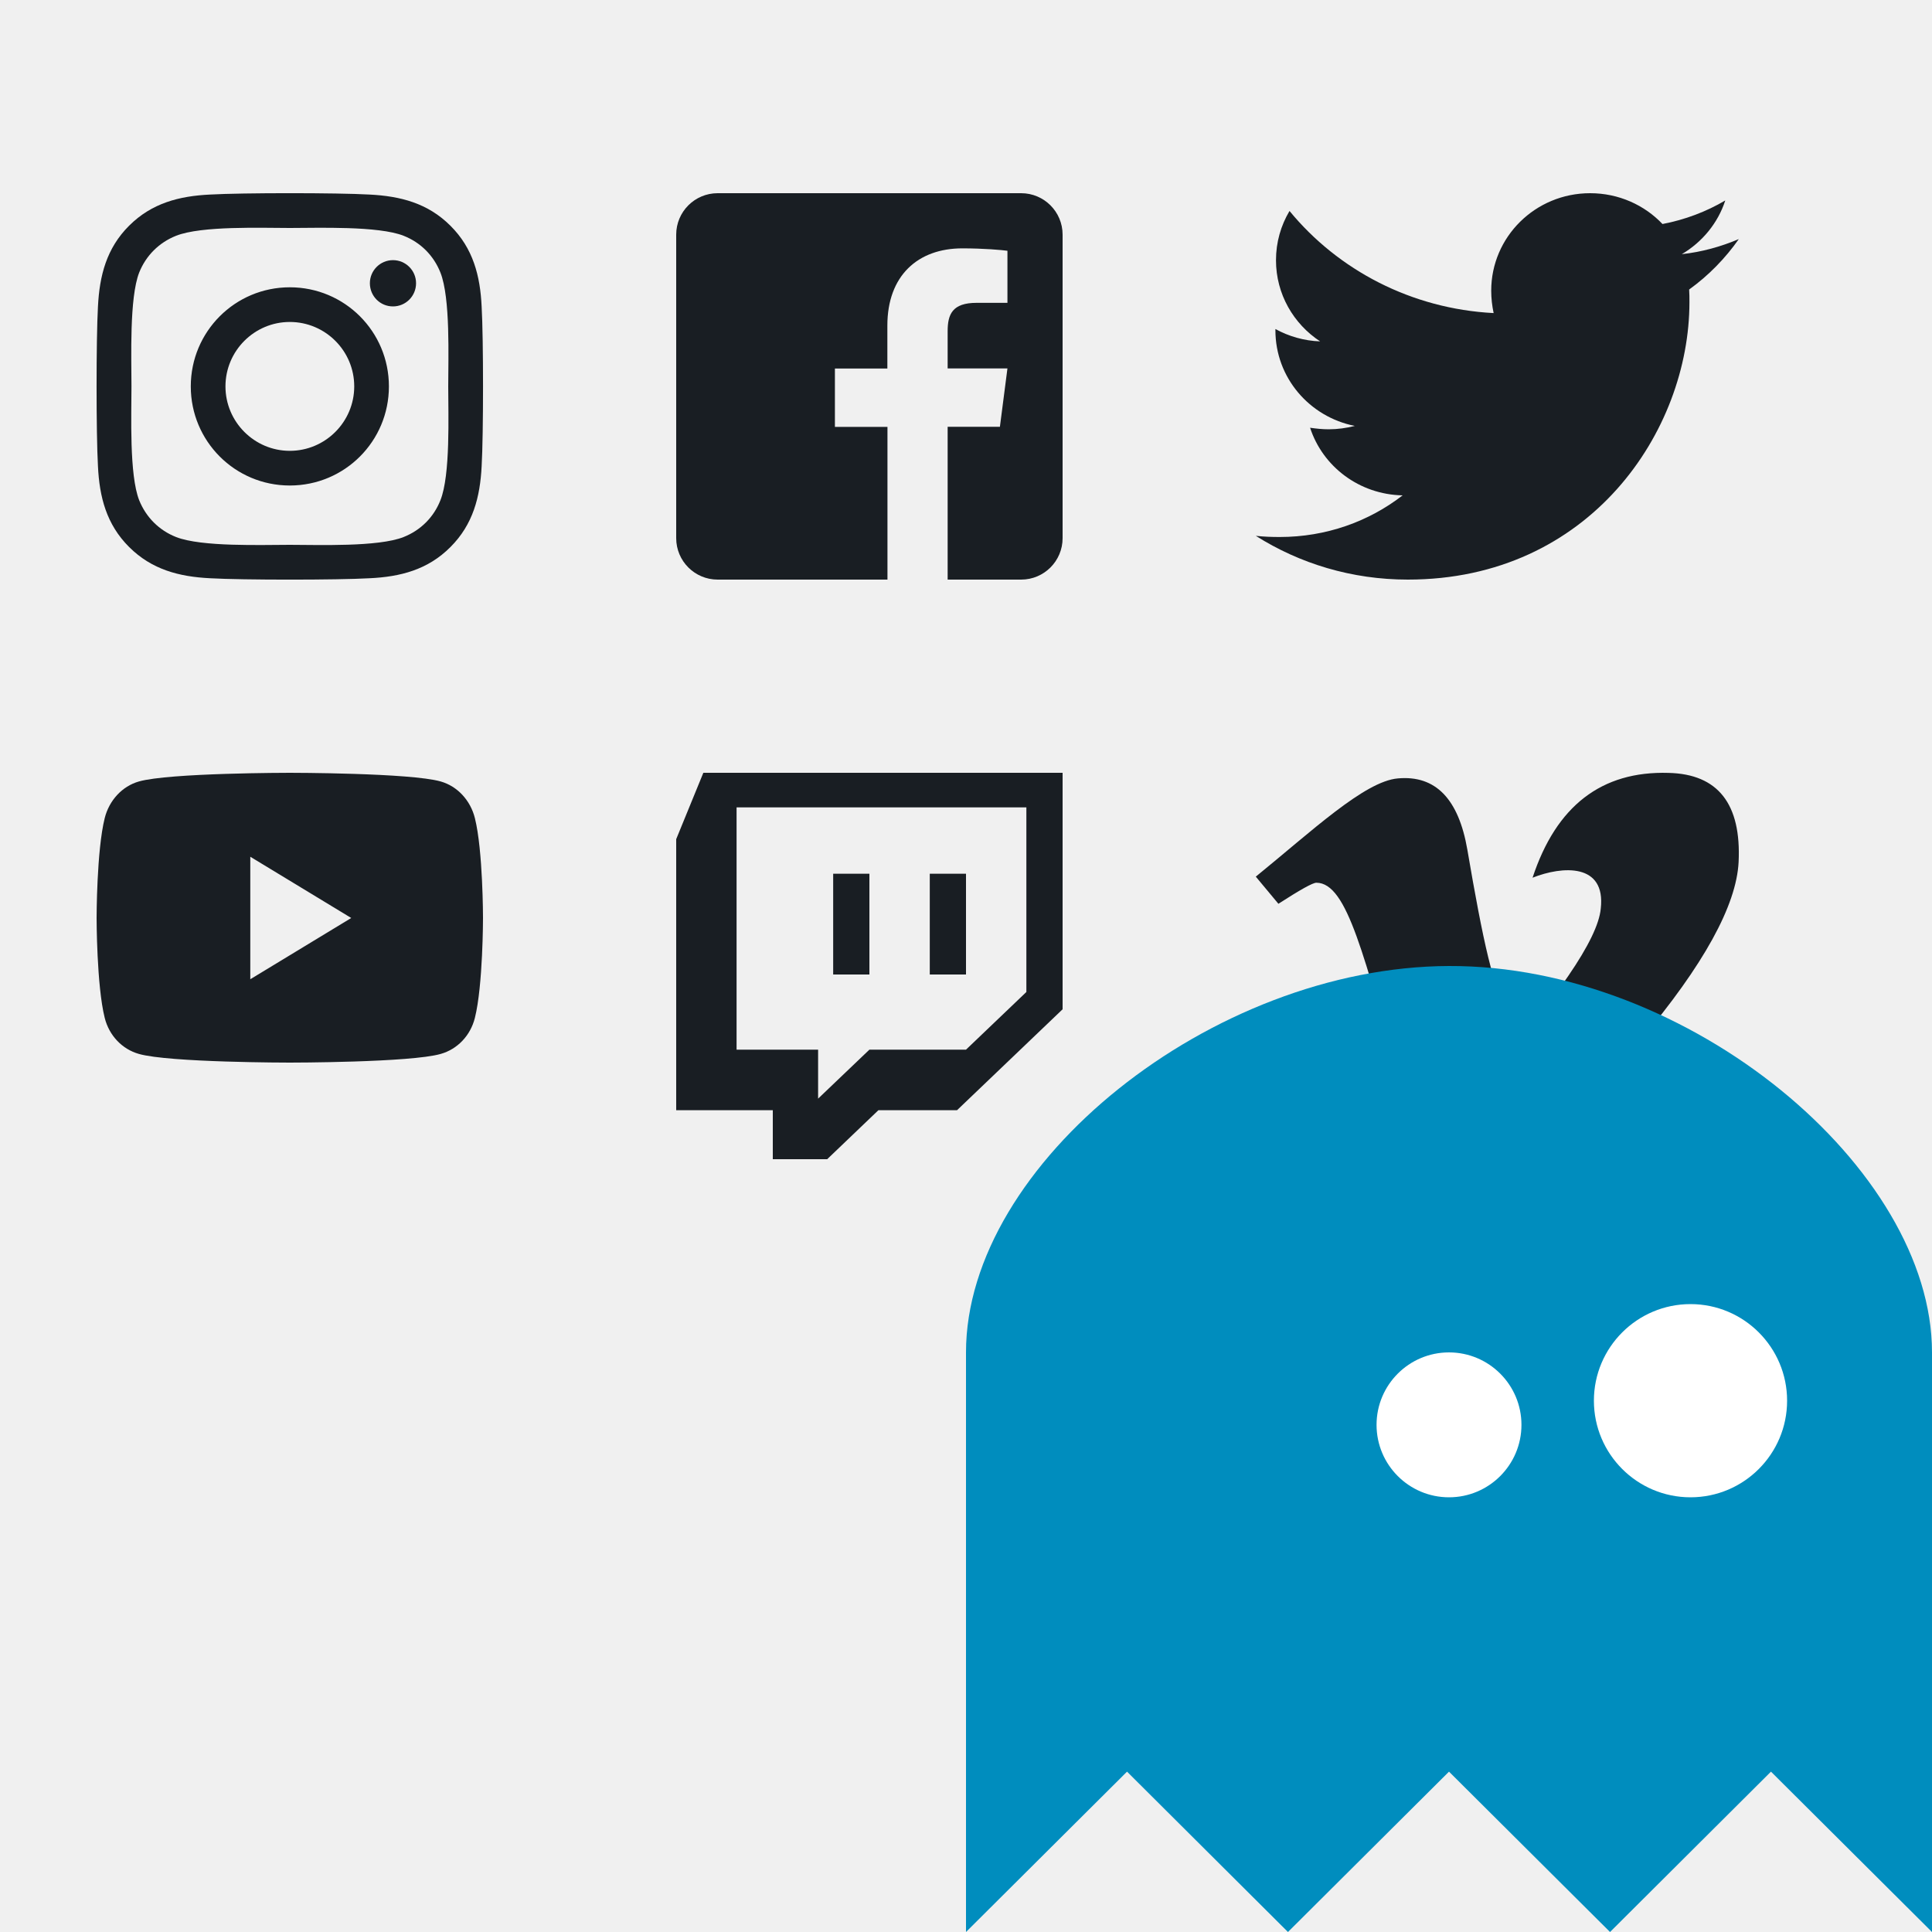
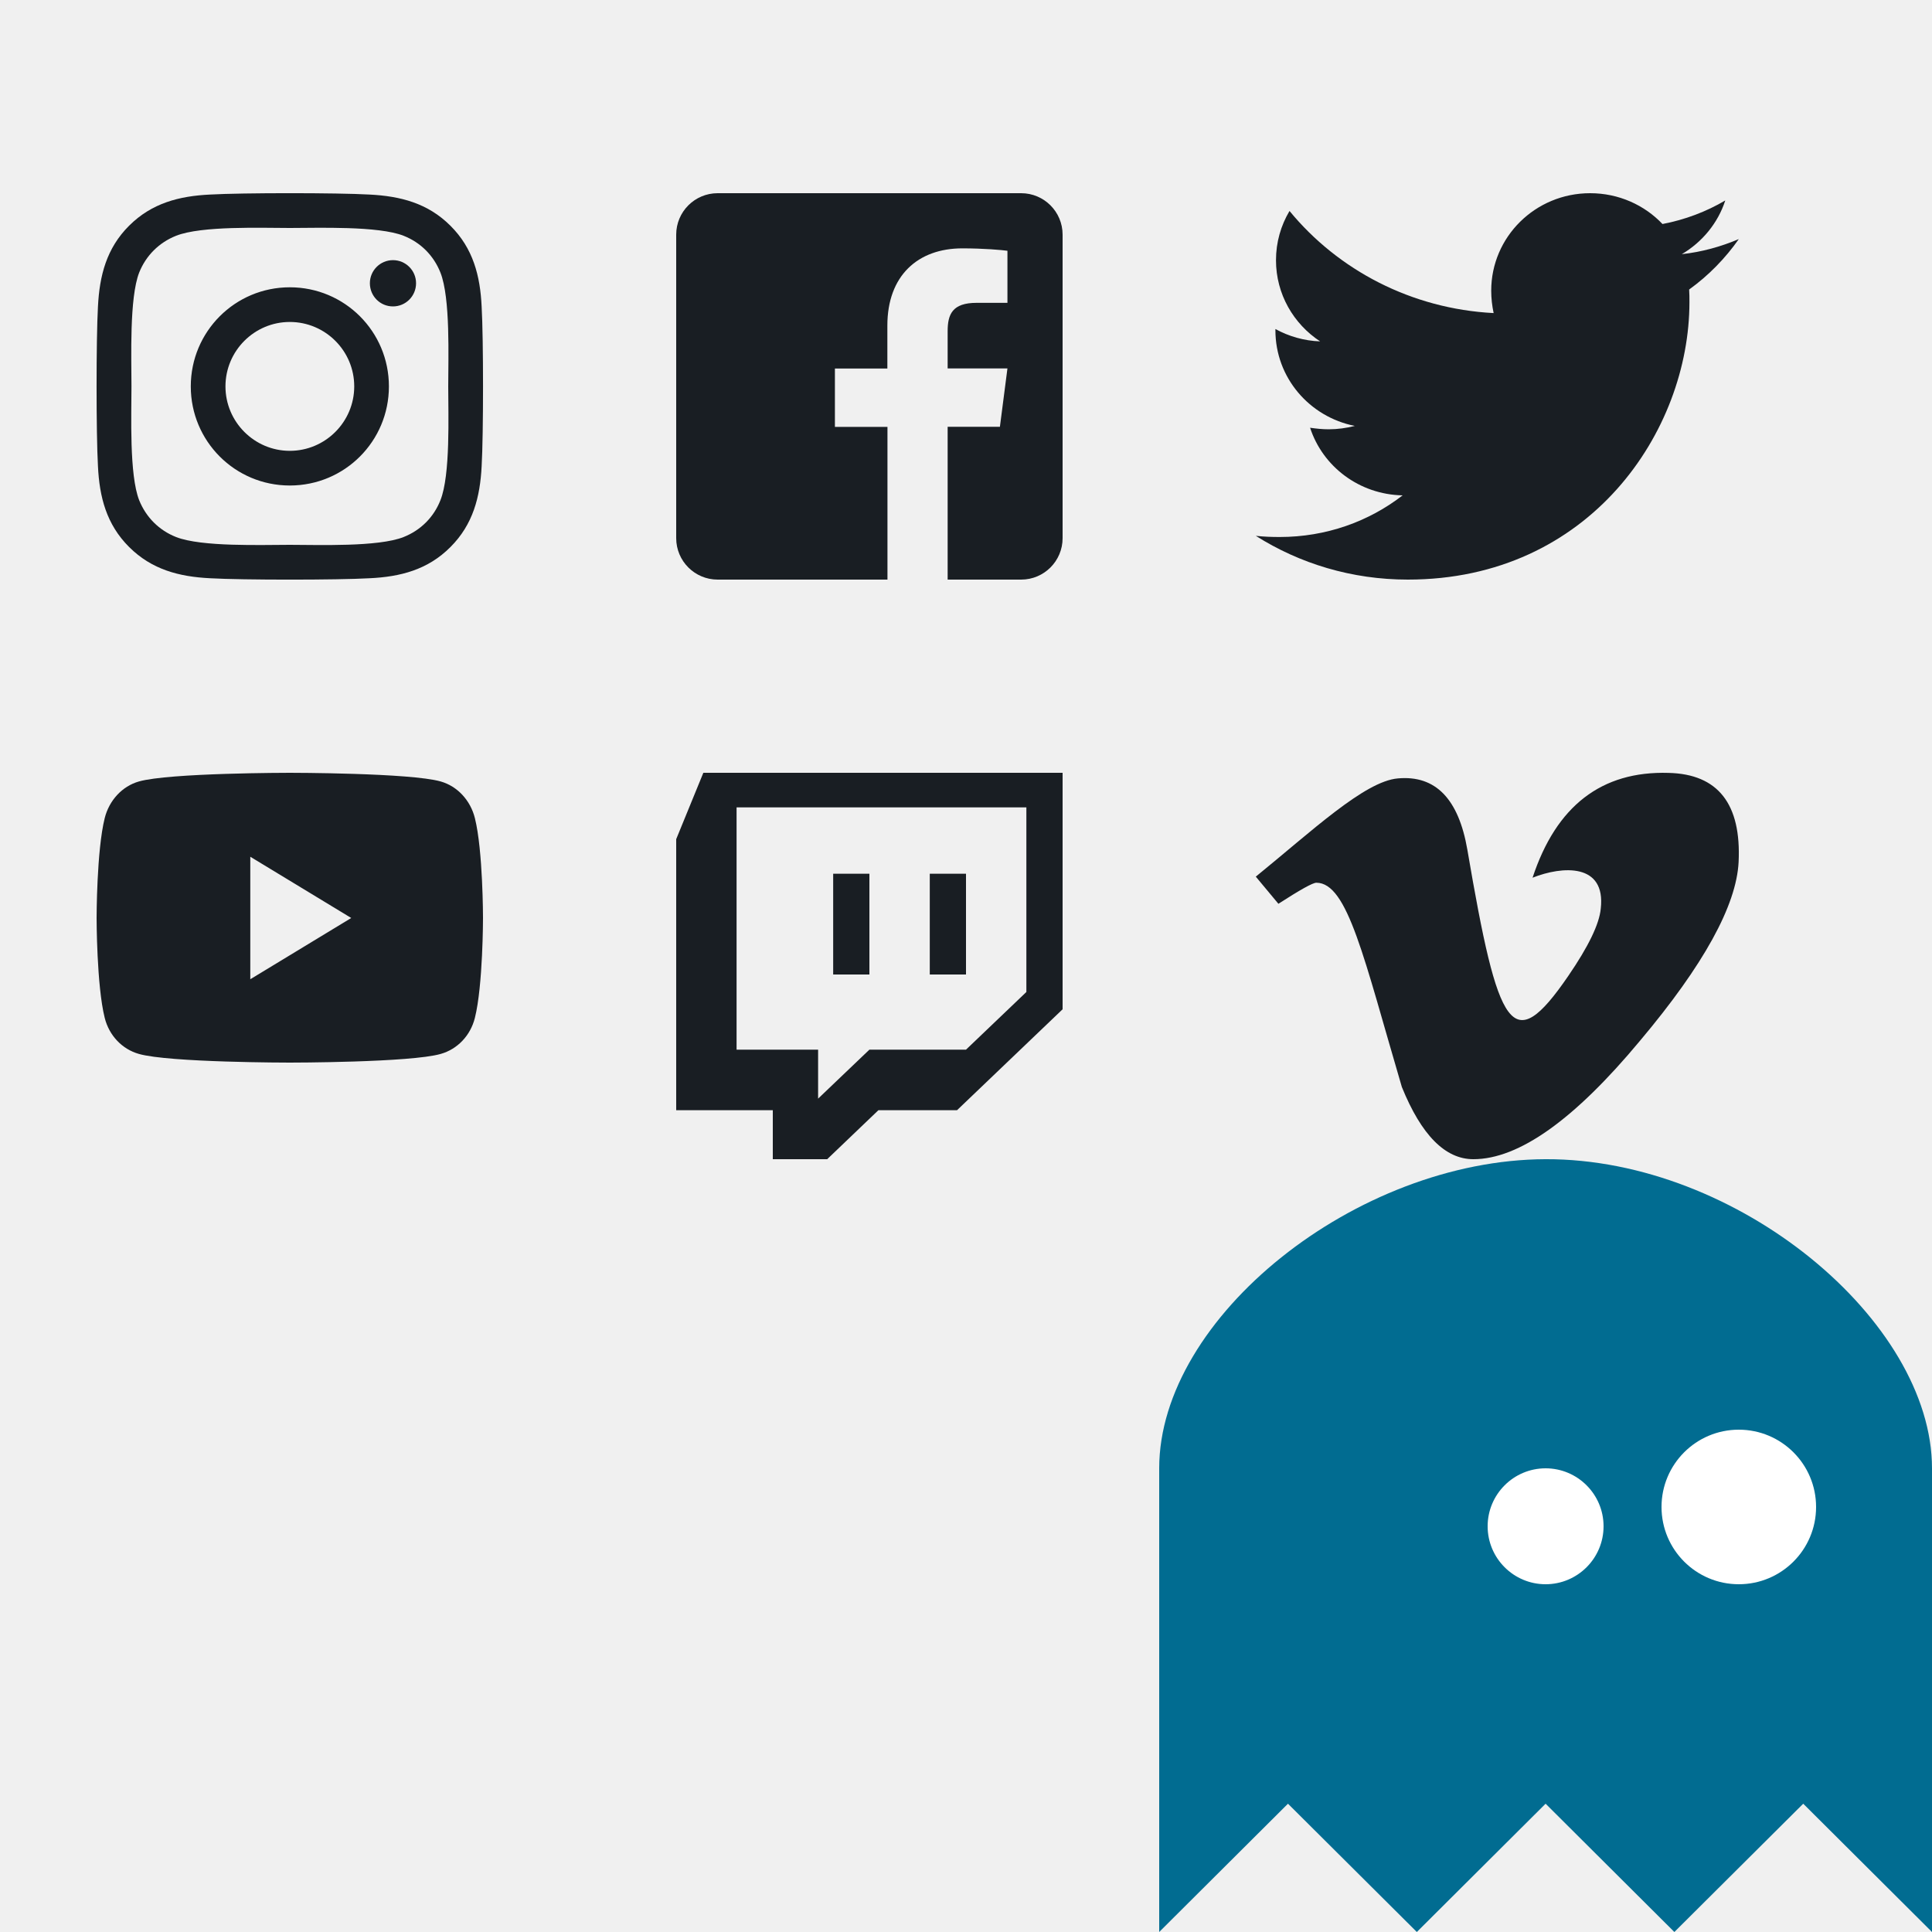
- <svg xmlns="http://www.w3.org/2000/svg" xmlns:xlink="http://www.w3.org/1999/xlink" width="20" height="20" viewBox="0 0 20 20" version="1.1">
-   <g id="Canvas" transform="translate(373 388)">
-     <clipPath id="clip-0" clip-rule="evenodd">
-       <path d="M -373 -388L -353 -388L -353 -368L -373 -368L -373 -388Z" fill="#FFFFFF" />
-     </clipPath>
-     <g id="social-links" clip-path="url(#clip-0)">
-       <g id="Vector">
-         <use xlink:href="#path0_fill" transform="translate(-360 -380)" fill="#191E23" />
-       </g>
-       <g id="Vector">
-         <use xlink:href="#path1_fill" transform="translate(-366 -380)" fill="#191E23" />
-       </g>
-       <g id="Vector">
-         <use xlink:href="#path2_fill" transform="translate(-372 -380)" fill="#191E23" />
-       </g>
-       <g id="Vector">
-         <use xlink:href="#path3_fill" transform="translate(-360 -386)" fill="#191E23" />
-       </g>
-       <g id="Vector">
-         <use xlink:href="#path4_fill" transform="translate(-366 -386)" fill="#191E23" />
-       </g>
-       <g id="Vector">
-         <use xlink:href="#path5_fill" transform="translate(-372 -386)" fill="#191E23" />
-       </g>
-       <clipPath id="clip-1" clip-rule="evenodd">
-         <path d="M -363 -378L -353 -378L -353 -368L -363 -368L -363 -378Z" fill="#FFFFFF" />
-       </clipPath>
-       <g id="Logo" clip-path="url(#clip-1)">
-         <g id="Vector">
-           <use xlink:href="#path6_fill" transform="translate(-363 -378)" fill="#008DBE" />
-         </g>
-         <g id="Ellipse">
-           <use xlink:href="#path7_fill" transform="translate(-358.75 -374)" fill="#FFFFFF" />
-         </g>
-         <g id="Ellipse">
-           <use xlink:href="#path8_fill" transform="translate(-356.5 -374.5)" fill="#FFFFFF" />
-         </g>
-       </g>
+ <svg xmlns="http://www.w3.org/2000/svg" width="20" height="20" viewBox="0 0 20 20" fill="none">
+   <g id="social-links">
+     <path id="Vector" d="M4.998 0.924C4.975 1.374 4.636 1.991 3.978 2.773C3.298 3.591 2.723 4 2.252 4C1.961 4 1.714 3.751 1.512 3.253C1.119 1.919 0.952 1.138 0.627 1.138C0.589 1.138 0.459 1.211 0.234 1.356L0 1.075C0.576 0.607 1.126 0.087 1.471 0.058C1.86 0.023 2.099 0.269 2.19 0.796C2.51 2.67 2.652 2.953 3.234 2.104C3.443 1.799 3.556 1.566 3.571 1.406C3.625 0.932 3.172 0.964 2.865 1.086C3.11 0.342 3.58 -0.02 4.273 0.001C4.785 0.013 5.027 0.322 4.998 0.924Z" transform="translate(13 8)" fill="#191E23" />
+     <path id="Vector_2" d="M0.281 0L0 0.687V3.493H1V4H1.563L2.093 3.493H2.907L4 2.448V0H0.281ZM3.625 2.269L3 2.866H2L1.469 3.373V2.866H0.625V0.358H3.625V2.269ZM3 1.045V2.088H2.625V1.045H3ZM2 1.045V2.088H1.625V1.045H2Z" transform="translate(7 8)" fill="#191E23" />
+     <path id="Vector_3" d="M3.916 0.469C3.87 0.285 3.735 0.139 3.563 0.09C3.251 0 2 0 2 0C2 0 0.749 0 0.437 0.09C0.265 0.139 0.13 0.285 0.084 0.469C0 0.804 -2.84984e-09 1.503 -2.84984e-09 1.503C-2.84984e-09 1.503 0 2.202 0.084 2.537C0.13 2.721 0.265 2.861 0.437 2.91C0.749 3 2 3 2 3C2 3 3.251 3 3.563 2.91C3.735 2.861 3.87 2.721 3.916 2.537C4 2.202 4 1.503 4 1.503C4 1.503 4 0.804 3.916 0.469ZM1.591 2.137V0.869L2.636 1.503L1.591 2.137Z" transform="translate(1 8)" fill="#191E23" />
+     <path id="Vector_4" d="M4.486 0.997C4.489 1.041 4.489 1.084 4.489 1.128C4.489 2.462 3.458 4 1.574 4C0.993 4 0.454 3.834 0 3.547C0.082 3.556 0.162 3.559 0.247 3.559C0.727 3.559 1.168 3.4 1.52 3.128C1.069 3.119 0.692 2.828 0.562 2.428C0.625 2.437 0.688 2.444 0.755 2.444C0.847 2.444 0.939 2.431 1.025 2.409C0.555 2.316 0.203 1.909 0.203 1.419V1.406C0.339 1.481 0.498 1.528 0.666 1.534C0.39 1.353 0.209 1.044 0.209 0.694C0.209 0.506 0.26 0.334 0.349 0.184C0.853 0.797 1.612 1.197 2.462 1.241C2.446 1.166 2.437 1.087 2.437 1.009C2.437 0.453 2.893 7.04528e-09 3.461 7.04528e-09C3.756 7.04528e-09 4.023 0.122 4.21 0.319C4.442 0.275 4.664 0.191 4.86 0.075C4.784 0.309 4.622 0.506 4.41 0.631C4.616 0.609 4.816 0.553 5 0.475C4.86 0.675 4.686 0.853 4.486 0.997Z" transform="translate(13 2)" fill="#191E23" />
+     <path id="Vector_5" d="M4 0.429V3.571C4 3.808 3.808 4 3.571 4H2.81V2.418H3.351L3.429 1.814H2.81V1.429C2.81 1.254 2.858 1.135 3.109 1.135H3.429V0.596C3.373 0.588 3.184 0.571 2.962 0.571C2.502 0.571 2.186 0.853 2.186 1.37V1.815H1.643V2.419H2.187V4H0.429C0.192 4 0 3.808 0 3.571V0.429C0 0.192 0.192 0 0.429 0H3.571C3.808 0 4 0.192 4 0.429Z" transform="translate(7 2)" fill="#191E23" />
+     <path id="Vector_6" d="M2 0.974C1.433 0.974 0.975 1.432 0.975 2C0.975 2.568 1.433 3.026 2 3.026C2.568 3.026 3.026 2.568 3.026 2C3.026 1.432 2.568 0.974 2 0.974ZM2 2.667C1.634 2.667 1.334 2.368 1.334 2C1.334 1.632 1.633 1.333 2 1.333C2.368 1.333 2.667 1.632 2.667 2C2.667 2.368 2.367 2.667 2 2.667ZM3.307 0.932C3.307 1.065 3.2 1.172 3.068 1.172C2.935 1.172 2.829 1.065 2.829 0.932C2.829 0.8 2.936 0.693 3.068 0.693C3.2 0.693 3.307 0.8 3.307 0.932ZM3.986 1.175C3.971 0.855 3.898 0.571 3.663 0.337C3.429 0.103 3.145 0.03 2.825 0.014C2.495 -0.005 1.505 -0.005 1.175 0.014C0.856 0.029 0.572 0.102 0.337 0.336C0.102 0.57 0.03 0.854 0.014 1.174C-0.005 1.505 -0.005 2.494 0.014 2.825C0.029 3.145 0.102 3.429 0.337 3.663C0.572 3.897 0.855 3.97 1.175 3.986C1.505 4.005 2.495 4.005 2.825 3.986C3.145 3.971 3.429 3.898 3.663 3.663C3.897 3.429 3.97 3.145 3.986 2.825C4.005 2.494 4.005 1.506 3.986 1.175ZM3.559 3.179C3.49 3.354 3.355 3.489 3.179 3.559C2.916 3.664 2.291 3.64 2 3.64C1.71 3.64 1.084 3.663 0.822 3.559C0.647 3.49 0.512 3.355 0.441 3.179C0.337 2.916 0.361 2.291 0.361 2C0.361 1.709 0.338 1.083 0.441 0.821C0.511 0.646 0.646 0.511 0.822 0.441C1.085 0.336 1.71 0.36 2 0.36C2.291 0.36 2.917 0.337 3.179 0.441C3.354 0.51 3.489 0.645 3.559 0.821C3.664 1.084 3.64 1.709 3.64 2C3.64 2.291 3.664 2.917 3.559 3.179Z" transform="translate(1 2)" fill="#191E23" />
+     <g id="Logo" clip-path="url(#clip0)">
+       <path id="Vector_7" d="M0 8V3.2C0 1.637 2.039 0.006 4 2.44141e-05C5.99 -0.006 8 1.676 8 3.2V8L6.667 6.672L5.333 8L4 6.672L2.667 8L1.333 6.672L0 8Z" transform="translate(12 11.9999)" fill="#016C91" />
+       <path id="Ellipse" d="M1.2 0.6C1.2 0.931 0.931 1.2 0.6 1.2C0.269 1.2 0 0.931 0 0.6C0 0.269 0.269 0 0.6 0C0.931 0 1.2 0.269 1.2 0.6Z" transform="translate(15.4 15.2)" fill="white" />
+       <path id="Ellipse_2" d="M1.6 0.8C1.6 1.242 1.242 1.6 0.8 1.6C0.358 1.6 0 1.242 0 0.8C0 0.358 0.358 0 0.8 0C1.242 0 1.6 0.358 1.6 0.8Z" transform="translate(17.2 14.8)" fill="white" />
    </g>
  </g>
  <defs>
-     <path id="path0_fill" d="M 4.998 0.924C 4.975 1.374 4.636 1.991 3.978 2.773C 3.298 3.591 2.723 4 2.252 4C 1.961 4 1.714 3.751 1.512 3.253C 1.119 1.919 0.952 1.138 0.627 1.138C 0.589 1.138 0.459 1.211 0.234 1.356L 0 1.075C 0.576 0.607 1.126 0.087 1.471 0.058C 1.86 0.023 2.099 0.269 2.19 0.796C 2.51 2.67 2.652 2.953 3.234 2.104C 3.443 1.799 3.556 1.566 3.571 1.406C 3.625 0.932 3.172 0.964 2.865 1.086C 3.11 0.342 3.58 -0.02 4.273 0.001C 4.785 0.013 5.027 0.322 4.998 0.924L 4.998 0.924Z" />
-     <path id="path1_fill" d="M 0.281 0L 0 0.687L 0 3.493L 1 3.493L 1 4L 1.563 4L 2.093 3.493L 2.907 3.493L 4 2.448L 4 0L 0.281 0ZM 3.625 2.269L 3 2.866L 2 2.866L 1.469 3.373L 1.469 2.866L 0.625 2.866L 0.625 0.358L 3.625 0.358L 3.625 2.269L 3.625 2.269ZM 3 1.045L 3 2.088L 2.625 2.088L 2.625 1.045L 3 1.045ZM 2 1.045L 2 2.088L 1.625 2.088L 1.625 1.045L 2 1.045Z" />
-     <path id="path2_fill" d="M 3.916 0.469C 3.87 0.285 3.735 0.139 3.563 0.09C 3.251 0 2 0 2 0C 2 0 0.749 0 0.437 0.09C 0.265 0.139 0.13 0.285 0.084 0.469C 0 0.804 -2.84984e-09 1.503 -2.84984e-09 1.503C -2.84984e-09 1.503 0 2.202 0.084 2.537C 0.13 2.721 0.265 2.861 0.437 2.91C 0.749 3 2 3 2 3C 2 3 3.251 3 3.563 2.91C 3.735 2.861 3.87 2.721 3.916 2.537C 4 2.202 4 1.503 4 1.503C 4 1.503 4 0.804 3.916 0.469L 3.916 0.469ZM 1.591 2.137L 1.591 0.869L 2.636 1.503L 1.591 2.137L 1.591 2.137Z" />
-     <path id="path3_fill" d="M 4.486 0.997C 4.489 1.041 4.489 1.084 4.489 1.128C 4.489 2.462 3.458 4 1.574 4C 0.993 4 0.454 3.834 0 3.547C 0.082 3.556 0.162 3.559 0.247 3.559C 0.727 3.559 1.168 3.4 1.52 3.128C 1.069 3.119 0.692 2.828 0.562 2.428C 0.625 2.437 0.688 2.444 0.755 2.444C 0.847 2.444 0.939 2.431 1.025 2.409C 0.555 2.316 0.203 1.909 0.203 1.419L 0.203 1.406C 0.339 1.481 0.498 1.528 0.666 1.534C 0.39 1.353 0.209 1.044 0.209 0.694C 0.209 0.506 0.26 0.334 0.349 0.184C 0.853 0.797 1.612 1.197 2.462 1.241C 2.446 1.166 2.437 1.087 2.437 1.009C 2.437 0.453 2.893 7.04528e-09 3.461 7.04528e-09C 3.756 7.04528e-09 4.023 0.122 4.21 0.319C 4.442 0.275 4.664 0.191 4.86 0.075C 4.784 0.309 4.622 0.506 4.41 0.631C 4.616 0.609 4.816 0.553 5 0.475C 4.86 0.675 4.686 0.853 4.486 0.997L 4.486 0.997Z" />
-     <path id="path4_fill" d="M 4 0.429L 4 3.571C 4 3.808 3.808 4 3.571 4L 2.81 4L 2.81 2.418L 3.351 2.418L 3.429 1.814L 2.81 1.814L 2.81 1.429C 2.81 1.254 2.858 1.135 3.109 1.135L 3.429 1.135L 3.429 0.596C 3.373 0.588 3.184 0.571 2.962 0.571C 2.502 0.571 2.186 0.853 2.186 1.37L 2.186 1.815L 1.643 1.815L 1.643 2.419L 2.187 2.419L 2.187 4L 0.429 4C 0.192 4 0 3.808 0 3.571L 0 0.429C 0 0.192 0.192 0 0.429 0L 3.571 0C 3.808 0 4 0.192 4 0.429Z" />
-     <path id="path5_fill" d="M 2 0.974C 1.433 0.974 0.975 1.432 0.975 2C 0.975 2.568 1.433 3.026 2 3.026C 2.568 3.026 3.026 2.568 3.026 2C 3.026 1.432 2.568 0.974 2 0.974ZM 2 2.667C 1.634 2.667 1.334 2.368 1.334 2C 1.334 1.632 1.633 1.333 2 1.333C 2.368 1.333 2.667 1.632 2.667 2C 2.667 2.368 2.367 2.667 2 2.667L 2 2.667ZM 3.307 0.932C 3.307 1.065 3.2 1.172 3.068 1.172C 2.935 1.172 2.829 1.065 2.829 0.932C 2.829 0.8 2.936 0.693 3.068 0.693C 3.2 0.693 3.307 0.8 3.307 0.932ZM 3.986 1.175C 3.971 0.855 3.898 0.571 3.663 0.337C 3.429 0.103 3.145 0.03 2.825 0.014C 2.495 -0.005 1.505 -0.005 1.175 0.014C 0.856 0.029 0.572 0.102 0.337 0.336C 0.102 0.57 0.03 0.854 0.014 1.174C -0.005 1.505 -0.005 2.494 0.014 2.825C 0.029 3.145 0.102 3.429 0.337 3.663C 0.572 3.897 0.855 3.97 1.175 3.986C 1.505 4.005 2.495 4.005 2.825 3.986C 3.145 3.971 3.429 3.898 3.663 3.663C 3.897 3.429 3.97 3.145 3.986 2.825C 4.005 2.494 4.005 1.506 3.986 1.175L 3.986 1.175ZM 3.559 3.179C 3.49 3.354 3.355 3.489 3.179 3.559C 2.916 3.664 2.291 3.64 2 3.64C 1.71 3.64 1.084 3.663 0.822 3.559C 0.647 3.49 0.512 3.355 0.441 3.179C 0.337 2.916 0.361 2.291 0.361 2C 0.361 1.709 0.338 1.083 0.441 0.821C 0.511 0.646 0.646 0.511 0.822 0.441C 1.085 0.336 1.71 0.36 2 0.36C 2.291 0.36 2.917 0.337 3.179 0.441C 3.354 0.51 3.489 0.645 3.559 0.821C 3.664 1.084 3.64 1.709 3.64 2C 3.64 2.291 3.664 2.917 3.559 3.179Z" />
-     <path id="path6_fill" d="M 0 10L 0 4C 0 2.047 2.549 0.008 5 3.05176e-05C 7.488 -0.008 10 2.095 10 4L 10 10L 8.333 8.34L 6.667 10L 5 8.34L 3.333 10L 1.667 8.34L 0 10Z" />
-     <path id="path7_fill" d="M 1.5 0.75C 1.5 1.164 1.164 1.5 0.75 1.5C 0.336 1.5 0 1.164 0 0.75C 0 0.336 0.336 0 0.75 0C 1.164 0 1.5 0.336 1.5 0.75Z" />
-     <path id="path8_fill" d="M 2 1C 2 1.552 1.552 2 1 2C 0.448 2 0 1.552 0 1C 0 0.448 0.448 0 1 0C 1.552 0 2 0.448 2 1Z" />
+     <clipPath id="clip0">
+       <rect width="8" height="8" fill="white" transform="translate(12 12)" />
+     </clipPath>
  </defs>
</svg>
